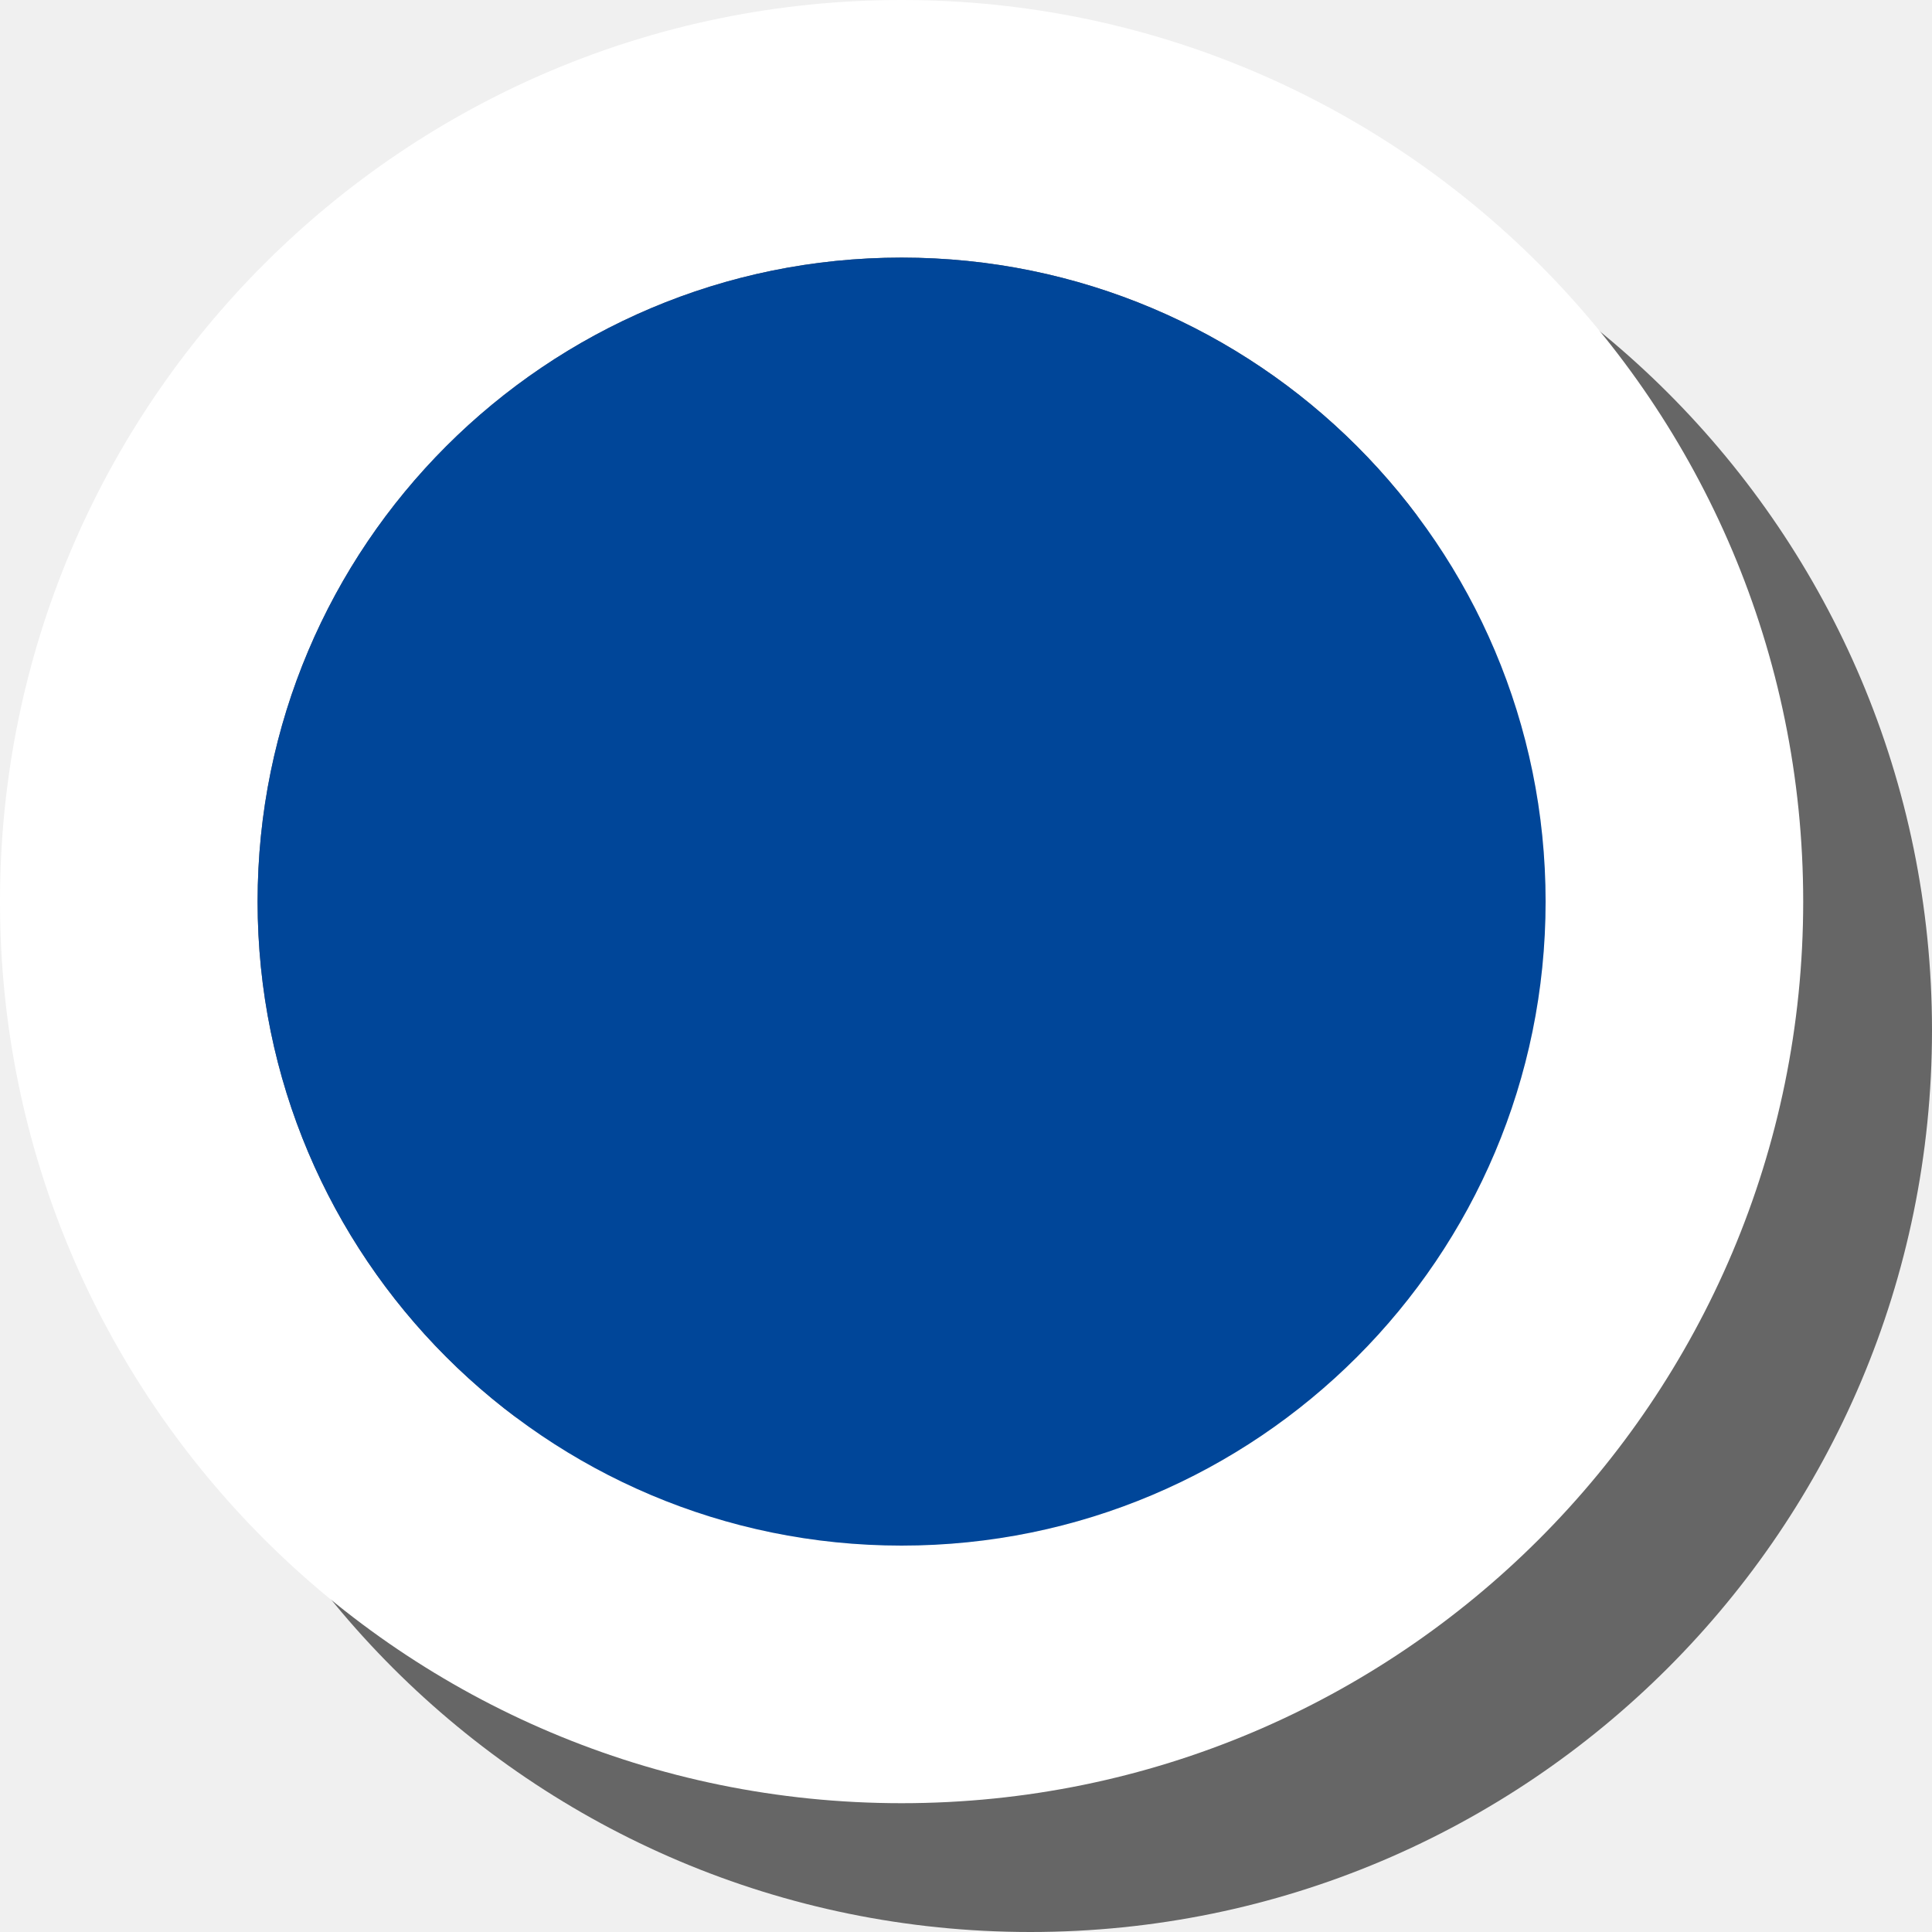
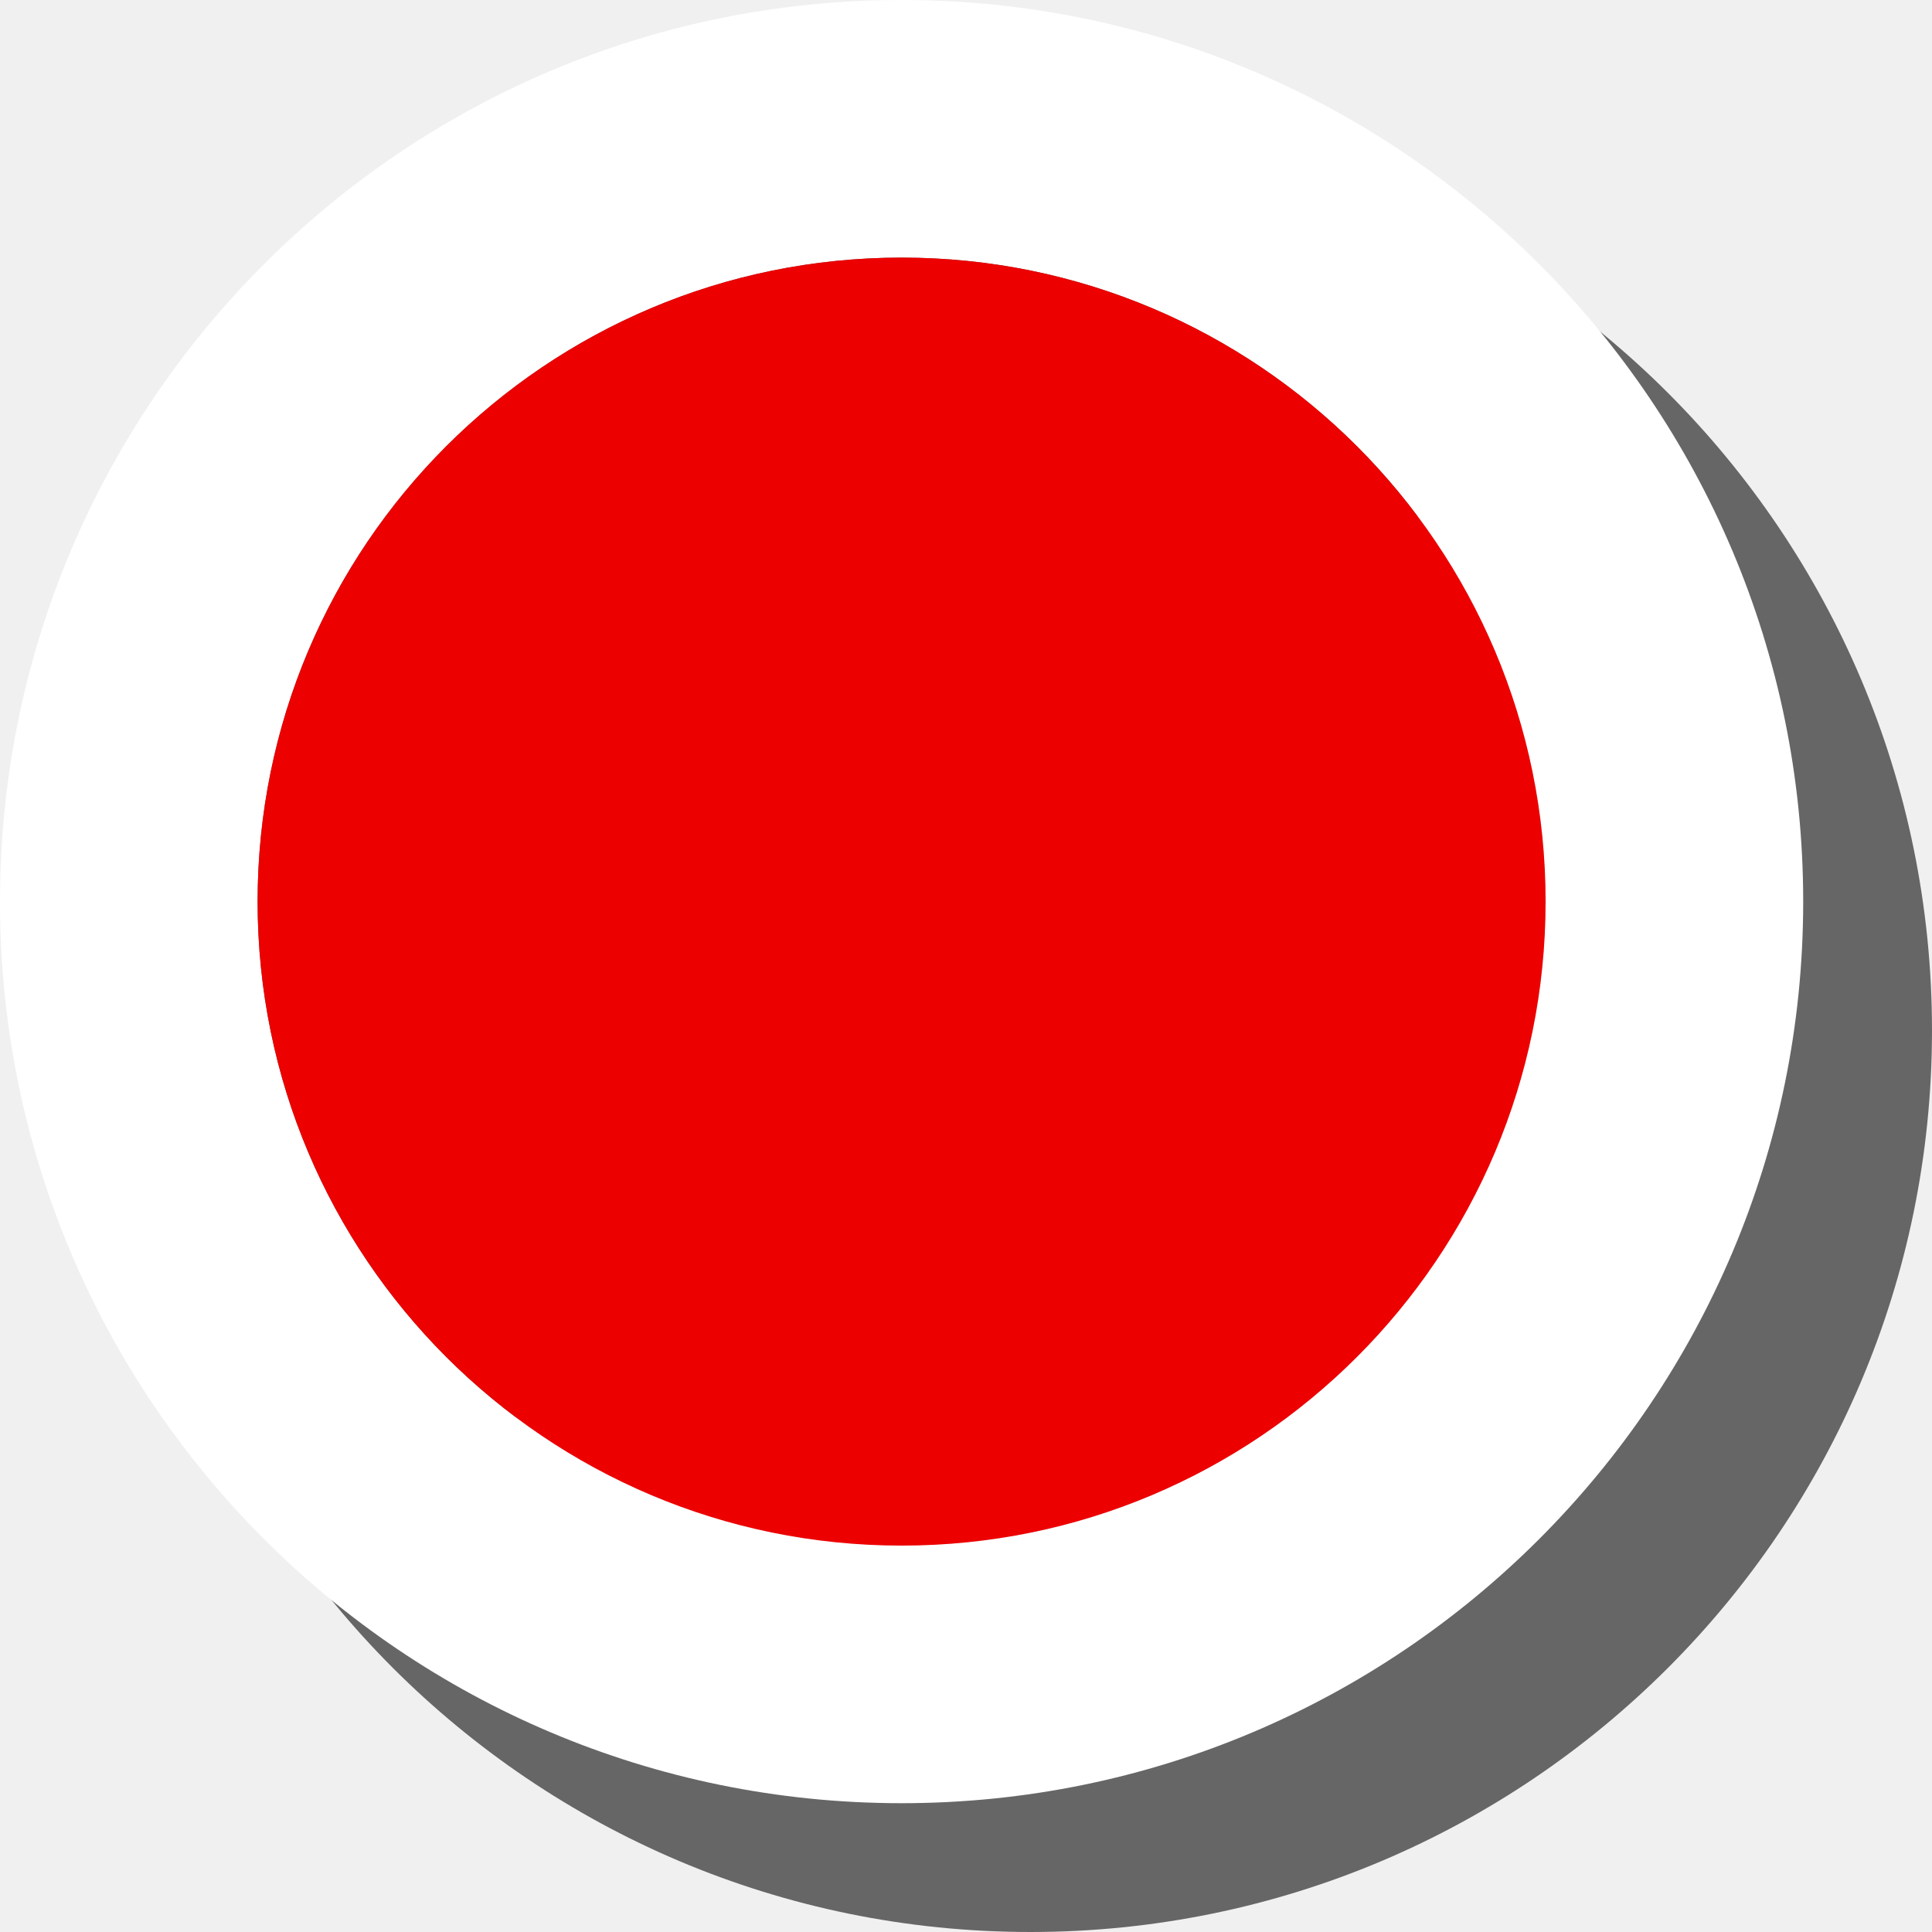
<svg xmlns="http://www.w3.org/2000/svg" viewBox="0 0 15 15" version="1.1">
  <path d="M8,13 C10.761,13 13,10.761 13,8 C13,5.239 10.761,3 8,3 C5.239,3 3,5.239 3,8 C3,10.761 5.239,13 8,13 Z M8,15 C4.134,15 1,11.866 1,8 C1,4.134 4.134,1 8,1 C11.866,1 15,4.134 15,8 C15,11.866 11.866,15 8,15 Z" id="Oval" fill="#666666" fill-rule="nonzero" />
  <path d="M7,12 C9.761,12 12,9.761 12,7 C12,4.239 9.761,2 7,2 C4.239,2 2,4.239 2,7 C2,9.761 4.239,12 7,12 Z M7,14 C3.134,14 0,10.866 0,7 C0,3.134 3.134,0 7,0 C10.866,0 14,3.134 14,7 C14,10.866 10.866,14 7,14 Z" id="Oval" fill="#FFFFFF" fill-rule="nonzero" />
-   <circle id="Oval" fill="#004699" cx="7" cy="7" r="5" />
+   <circle id="Oval" fill="#EC0000" cx="7" cy="7" r="5" />
</svg>
